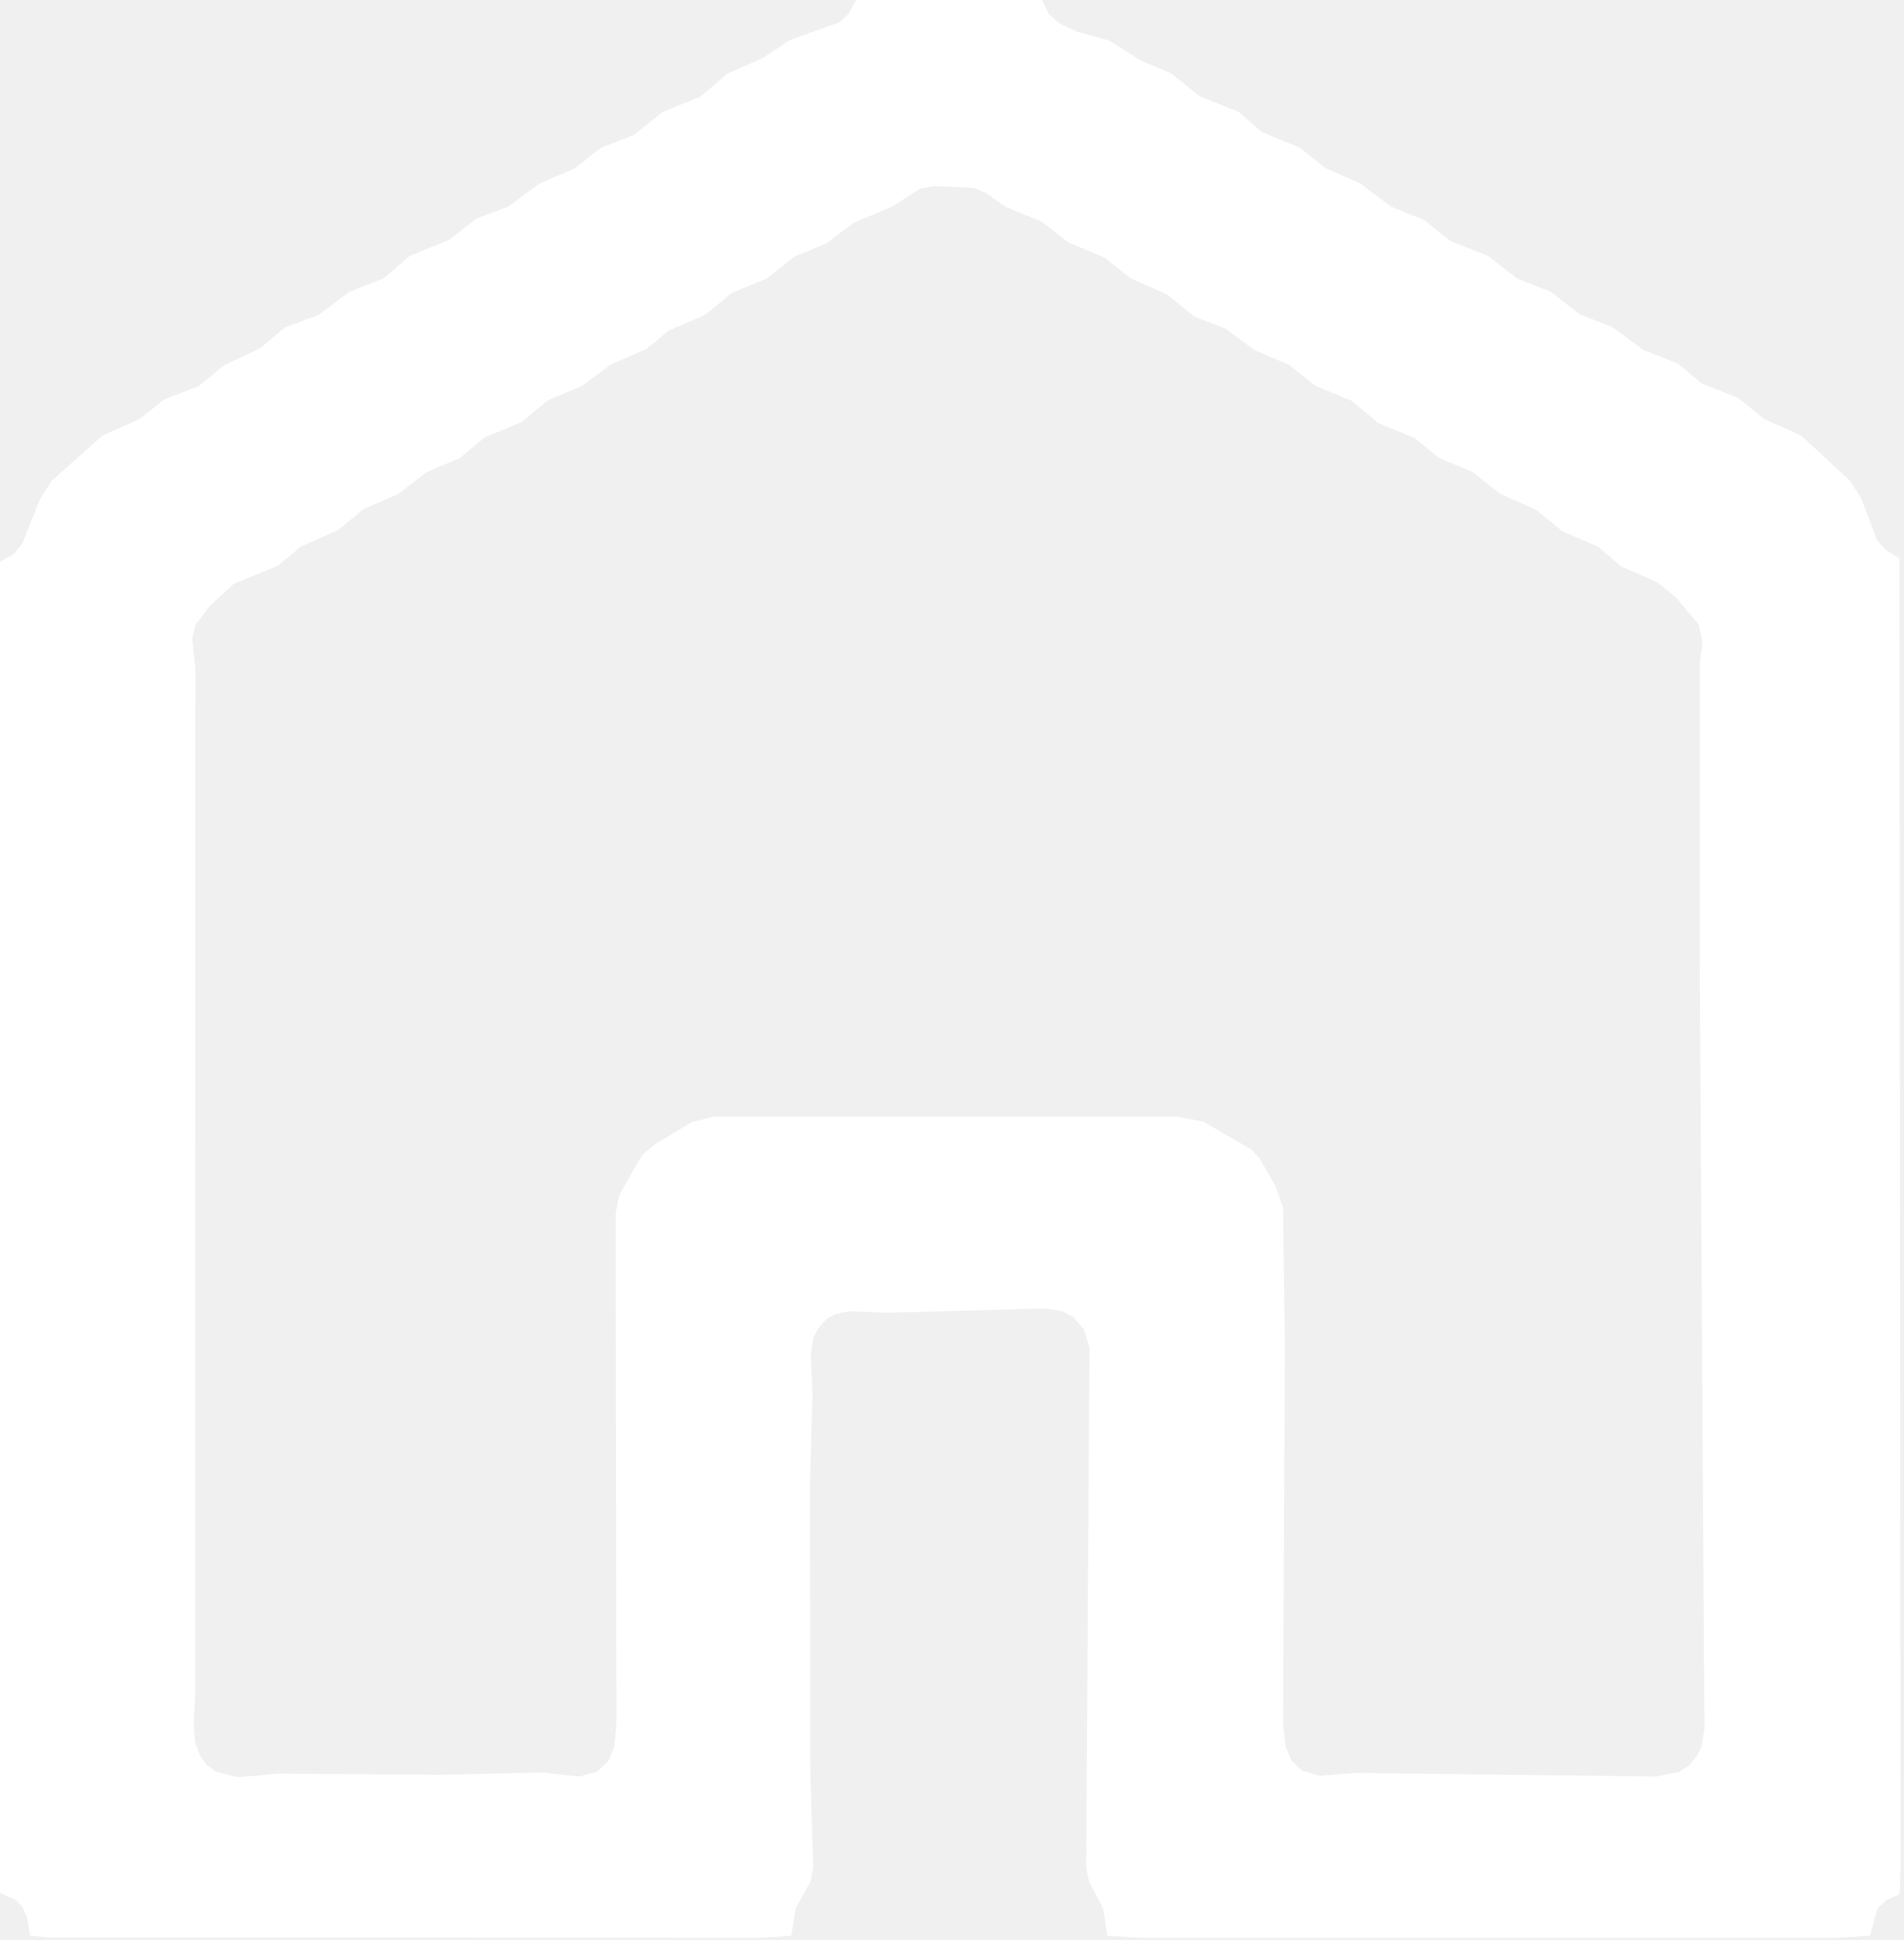
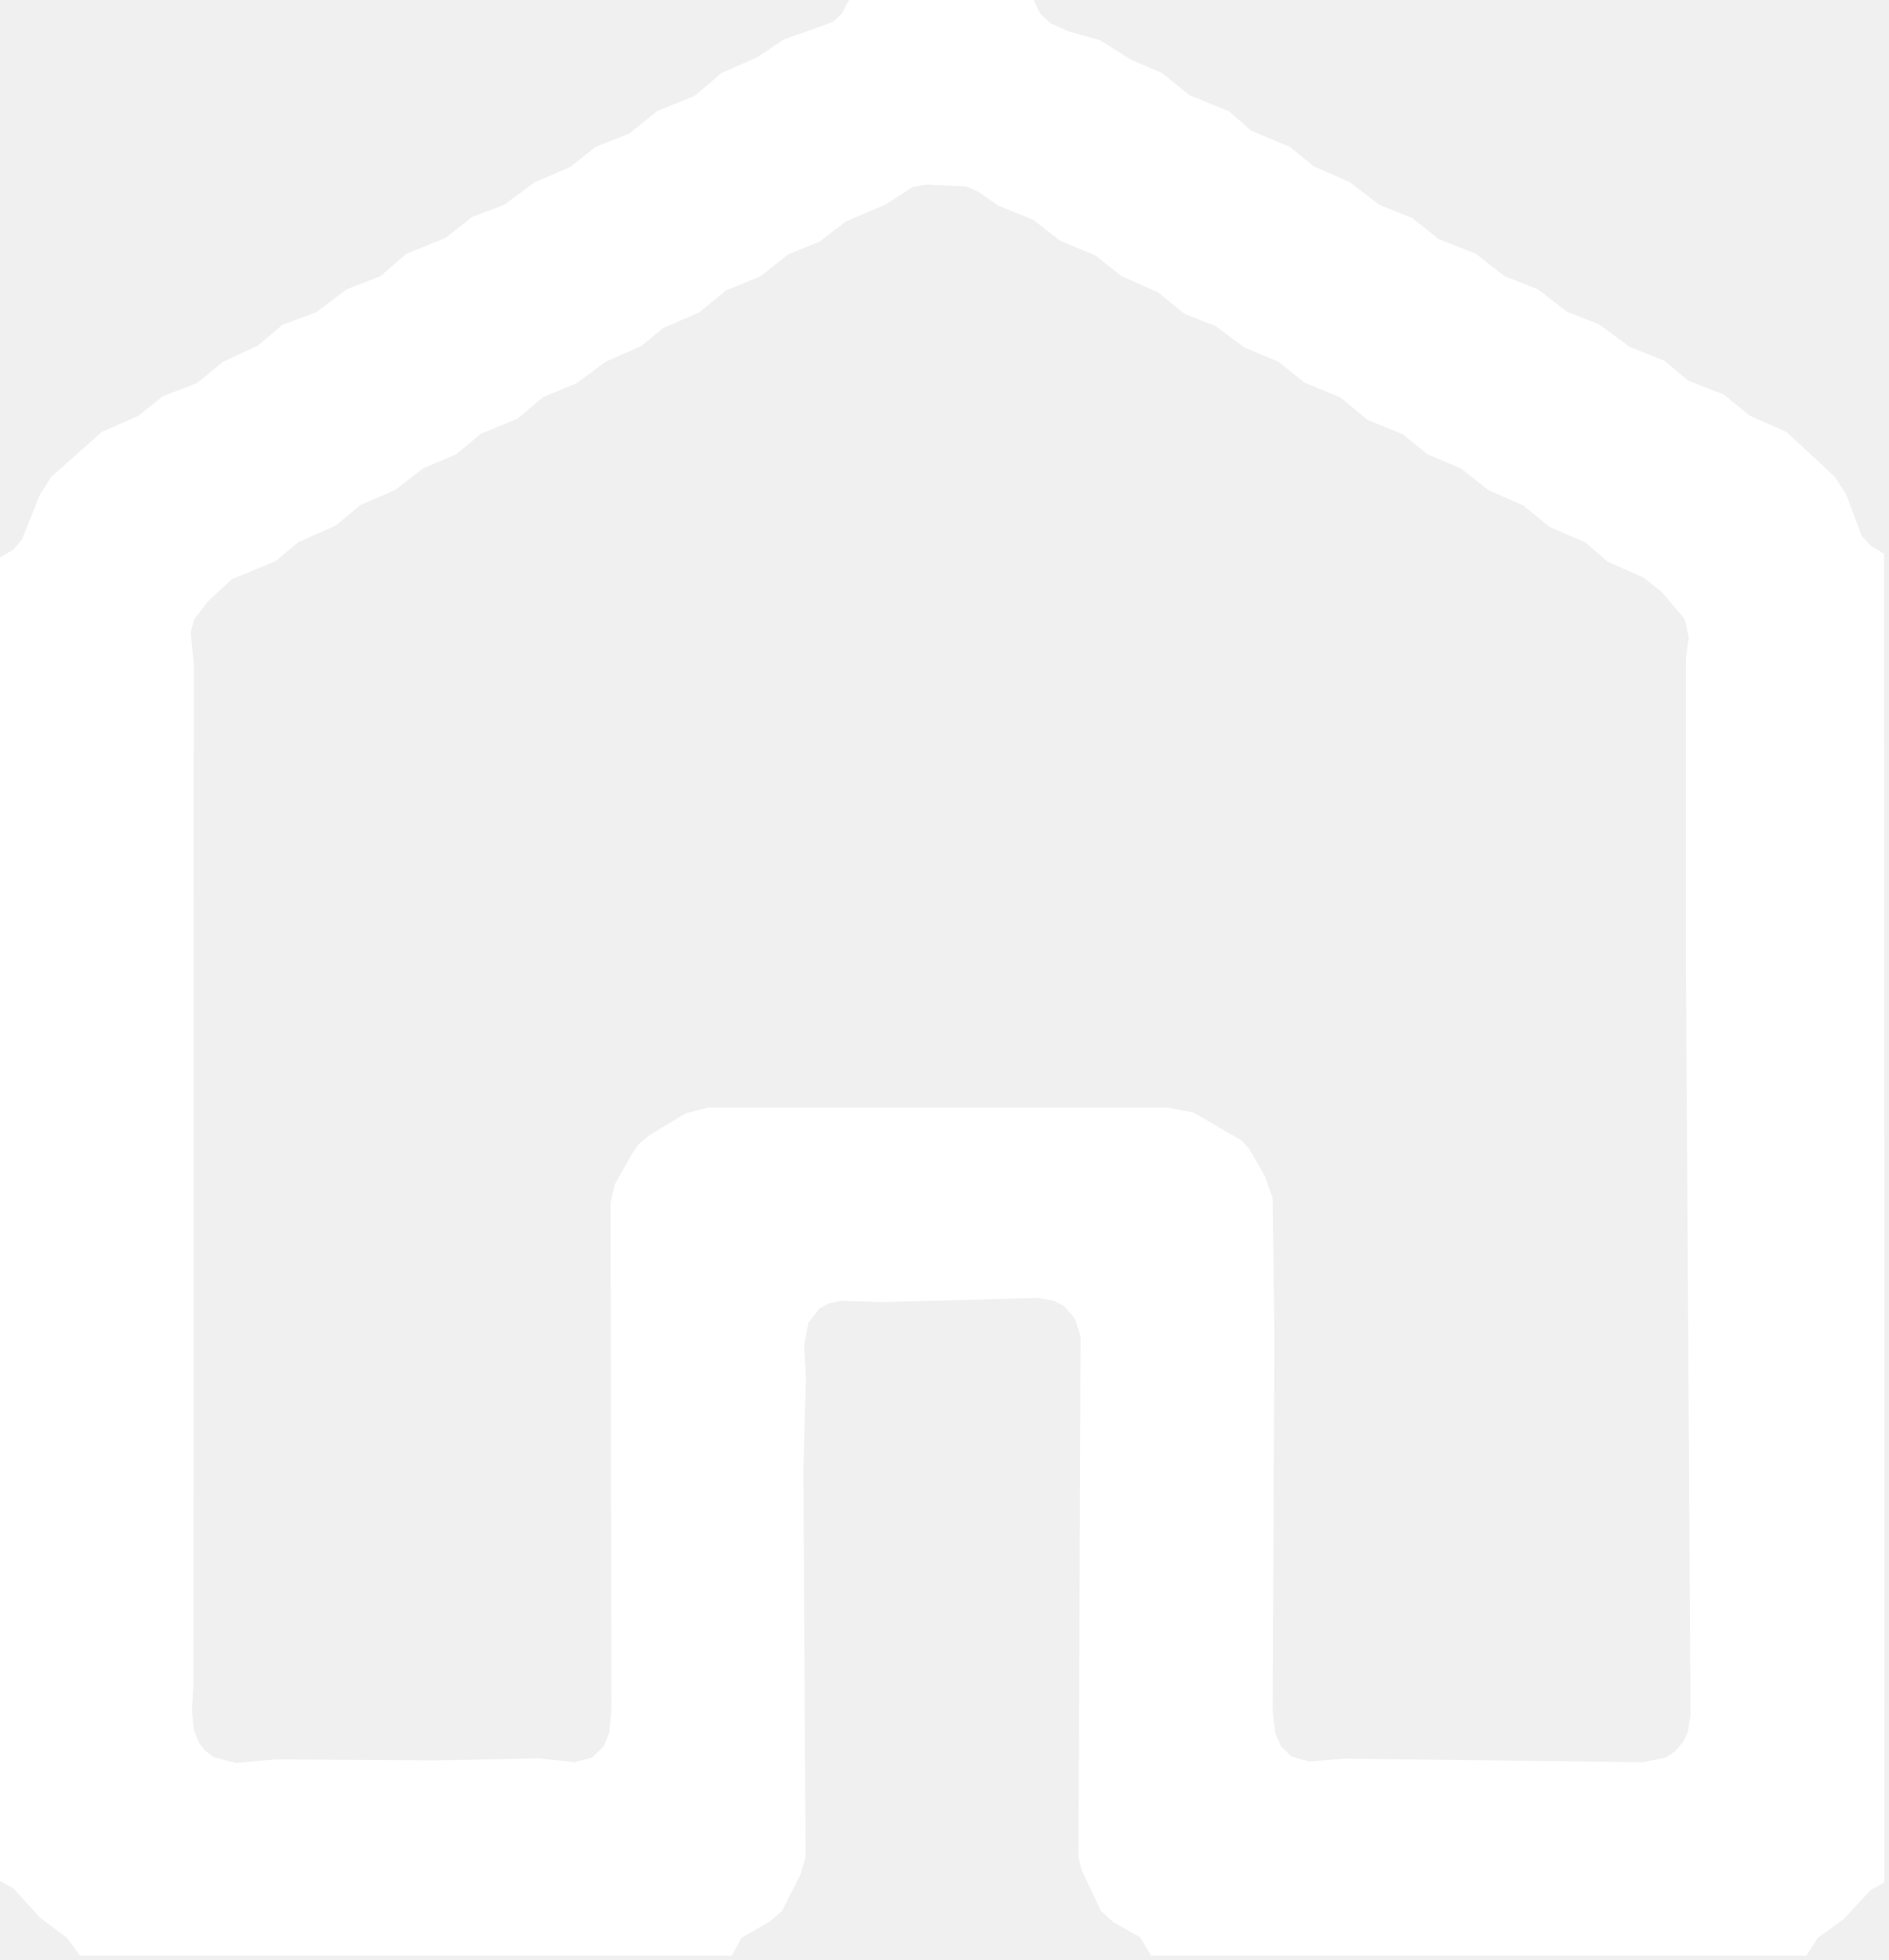
- <svg xmlns="http://www.w3.org/2000/svg" width="53" height="54" viewBox="0 0 53 54">
-   <path fill="white" fill-rule="evenodd" d="M23.83,0.00 L26.38,-0.06 L29.01,0.00 L29.19,0.38 L29.50,0.66 L29.99,0.88 L30.88,1.13 L31.75,1.68 L32.62,2.05 L33.38,2.67 L34.49,3.12 L35.12,3.67 L36.20,4.12 L36.88,4.67 L37.88,5.11 L38.72,5.75 L39.64,6.12 L40.38,6.71 L41.42,7.12 L42.23,7.75 L43.17,8.12 L43.98,8.75 L44.88,9.10 L45.75,9.74 L46.71,10.12 L47.38,10.68 L48.38,11.07 L49.12,11.67 L50.14,12.12 L51.50,13.38 L51.82,13.88 L52.25,15.03 L52.50,15.31 L52.88,15.54 L52.91,52.12 L52.88,52.73 L52.53,52.88 L52.27,53.12 L52.06,53.88 L51.12,53.94 L31.75,53.94 L30.83,53.88 L30.71,53.12 L30.32,52.38 L30.24,52.00 L30.33,37.50 L30.17,37.00 L29.88,36.66 L29.58,36.50 L29.12,36.42 L24.75,36.54 L23.62,36.50 L23.25,36.58 L23.00,36.72 L22.76,37.00 L22.64,37.25 L22.57,37.75 L22.62,38.75 L22.55,41.25 L22.56,49.38 L22.64,52.00 L22.56,52.38 L22.15,53.12 L22.03,53.88 L21.12,53.94 L1.38,53.93 L0.84,53.88 L0.75,53.36 L0.62,53.08 L0.43,52.88 L0.00,52.69 L0.00,15.64 L0.38,15.42 L0.62,15.13 L1.12,13.88 L1.44,13.38 L2.86,12.12 L3.88,11.67 L4.57,11.12 L5.53,10.75 L6.25,10.16 L7.25,9.69 L7.92,9.12 L8.88,8.76 L9.73,8.12 L10.68,7.75 L11.41,7.12 L12.50,6.68 L13.25,6.09 L14.15,5.75 L15.00,5.12 L16.00,4.69 L16.72,4.12 L17.66,3.75 L18.44,3.12 L19.50,2.69 L20.25,2.05 L21.23,1.62 L22.00,1.11 L23.37,0.62 L23.63,0.38 Z M25.61,5.25 L26.00,5.18 L27.12,5.23 L27.46,5.38 L28.00,5.76 L29.00,6.17 L29.75,6.75 L30.75,7.17 L31.48,7.75 L32.50,8.20 L33.25,8.81 L34.12,9.15 L34.93,9.75 L35.88,10.15 L36.62,10.74 L37.62,11.15 L38.38,11.78 L39.38,12.19 L40.07,12.75 L41.00,13.14 L41.77,13.75 L42.75,14.18 L43.50,14.79 L44.50,15.22 L45.12,15.76 L46.12,16.20 L46.65,16.62 L47.29,17.38 L47.40,17.88 L47.32,18.50 L47.32,26.88 L47.45,48.12 L47.37,48.62 L47.24,48.88 L47.00,49.16 L46.75,49.32 L46.12,49.45 L37.75,49.35 L36.75,49.43 L36.25,49.29 L35.95,49.00 L35.79,48.62 L35.72,48.00 L35.77,37.50 L35.72,33.62 L35.50,33.00 L35.07,32.25 L34.84,32.00 L33.50,31.22 L32.75,31.08 L19.88,31.08 L19.25,31.24 L18.25,31.84 L17.91,32.12 L17.74,32.38 L17.25,33.25 L17.14,33.75 L17.16,48.00 L17.10,48.62 L16.95,49.00 L16.62,49.32 L16.12,49.45 L15.12,49.34 L12.25,49.40 L7.75,49.37 L6.62,49.47 L6.00,49.31 L5.75,49.12 L5.57,48.88 L5.43,48.50 L5.39,48.00 L5.43,47.25 L5.44,18.62 L5.35,17.75 L5.45,17.38 L5.83,16.88 L6.51,16.25 L7.73,15.75 L8.38,15.21 L9.42,14.75 L10.12,14.17 L11.09,13.75 L11.88,13.14 L12.80,12.75 L13.50,12.17 L14.52,11.75 L15.25,11.14 L16.19,10.75 L17.00,10.15 L18.00,9.71 L18.62,9.20 L19.62,8.77 L20.38,8.15 L21.35,7.75 L22.12,7.14 L23.00,6.78 L23.75,6.21 L24.84,5.75 Z" />
+ <svg xmlns="http://www.w3.org/2000/svg" width="53" height="55" viewBox="0 0 53 55">
+   <path fill="white" fill-rule="evenodd" d="M23.83,0.00 L26.38,-0.06 L29.01,0.00 L29.19,0.38 L29.50,0.66 L29.99,0.88 L30.88,1.13 L31.75,1.68 L32.62,2.05 L33.38,2.67 L34.49,3.12 L35.12,3.67 L36.20,4.12 L36.88,4.67 L37.88,5.11 L38.72,5.75 L39.64,6.12 L40.38,6.71 L41.42,7.12 L42.23,7.75 L43.17,8.12 L43.98,8.75 L44.88,9.10 L45.75,9.74 L46.71,10.12 L47.38,10.68 L48.38,11.07 L49.12,11.67 L50.14,12.12 L51.50,13.38 L51.82,13.88 L52.25,15.03 L52.50,15.31 L52.88,15.54 L52.89,52.62 L52.88,52.83 L52.50,53.04 L51.75,53.85 L51.02,54.38 L50.70,54.88 L32.31,54.88 L32.00,54.36 L31.25,53.94 L30.90,53.62 L30.37,52.50 L30.27,52.12 L30.33,37.50 L30.17,37.00 L29.88,36.66 L29.58,36.50 L29.12,36.42 L24.75,36.54 L23.62,36.50 L23.25,36.58 L23.00,36.72 L22.69,37.12 L22.57,37.75 L22.62,38.62 L22.55,41.25 L22.61,52.12 L22.46,52.62 L21.95,53.62 L21.62,53.91 L20.81,54.38 L20.54,54.88 L2.25,54.88 L1.88,54.38 L1.12,53.81 L0.38,52.99 L0.00,52.78 L0.00,15.64 L0.38,15.42 L0.62,15.13 L1.12,13.88 L1.44,13.38 L2.86,12.12 L3.88,11.67 L4.57,11.12 L5.53,10.75 L6.25,10.16 L7.25,9.69 L7.92,9.12 L8.88,8.76 L9.73,8.12 L10.68,7.75 L11.41,7.12 L12.50,6.68 L13.25,6.09 L14.15,5.75 L15.00,5.12 L16.00,4.69 L16.72,4.12 L17.66,3.75 L18.44,3.12 L19.50,2.69 L20.25,2.05 L21.23,1.62 L22.00,1.11 L23.37,0.62 L23.63,0.38 Z M25.61,5.25 L26.00,5.18 L27.12,5.23 L27.46,5.38 L28.00,5.76 L29.00,6.17 L29.75,6.75 L30.75,7.17 L31.48,7.75 L32.50,8.20 L33.25,8.81 L34.12,9.15 L34.93,9.75 L35.88,10.15 L36.62,10.74 L37.62,11.15 L38.38,11.78 L39.38,12.19 L40.07,12.75 L41.00,13.14 L41.77,13.75 L42.75,14.18 L43.50,14.79 L44.50,15.22 L45.12,15.76 L46.12,16.20 L46.65,16.62 L47.29,17.38 L47.40,17.88 L47.32,18.50 L47.32,26.88 L47.45,48.12 L47.37,48.62 L47.24,48.88 L47.00,49.16 L46.75,49.32 L46.12,49.45 L37.75,49.35 L36.75,49.43 L36.25,49.29 L35.95,49.00 L35.79,48.62 L35.72,48.00 L35.77,37.50 L35.72,33.62 L35.50,33.00 L35.07,32.25 L34.84,32.00 L33.50,31.22 L32.75,31.08 L19.88,31.08 L19.25,31.24 L18.25,31.84 L17.91,32.12 L17.74,32.38 L17.25,33.25 L17.14,33.75 L17.16,48.00 L17.10,48.62 L16.95,49.00 L16.62,49.32 L16.12,49.45 L15.12,49.34 L12.25,49.40 L7.75,49.37 L6.62,49.47 L6.00,49.31 L5.75,49.12 L5.57,48.88 L5.43,48.50 L5.39,48.00 L5.43,47.25 L5.44,18.62 L5.35,17.75 L5.45,17.38 L5.83,16.88 L6.51,16.25 L7.73,15.75 L8.38,15.21 L9.42,14.75 L10.12,14.17 L11.09,13.75 L11.88,13.14 L12.80,12.75 L13.50,12.17 L14.52,11.75 L15.25,11.14 L16.19,10.75 L17.00,10.15 L18.00,9.71 L18.62,9.20 L19.62,8.77 L20.38,8.15 L21.35,7.75 L22.12,7.14 L23.00,6.78 L23.75,6.21 L24.84,5.75 Z" />
</svg>
